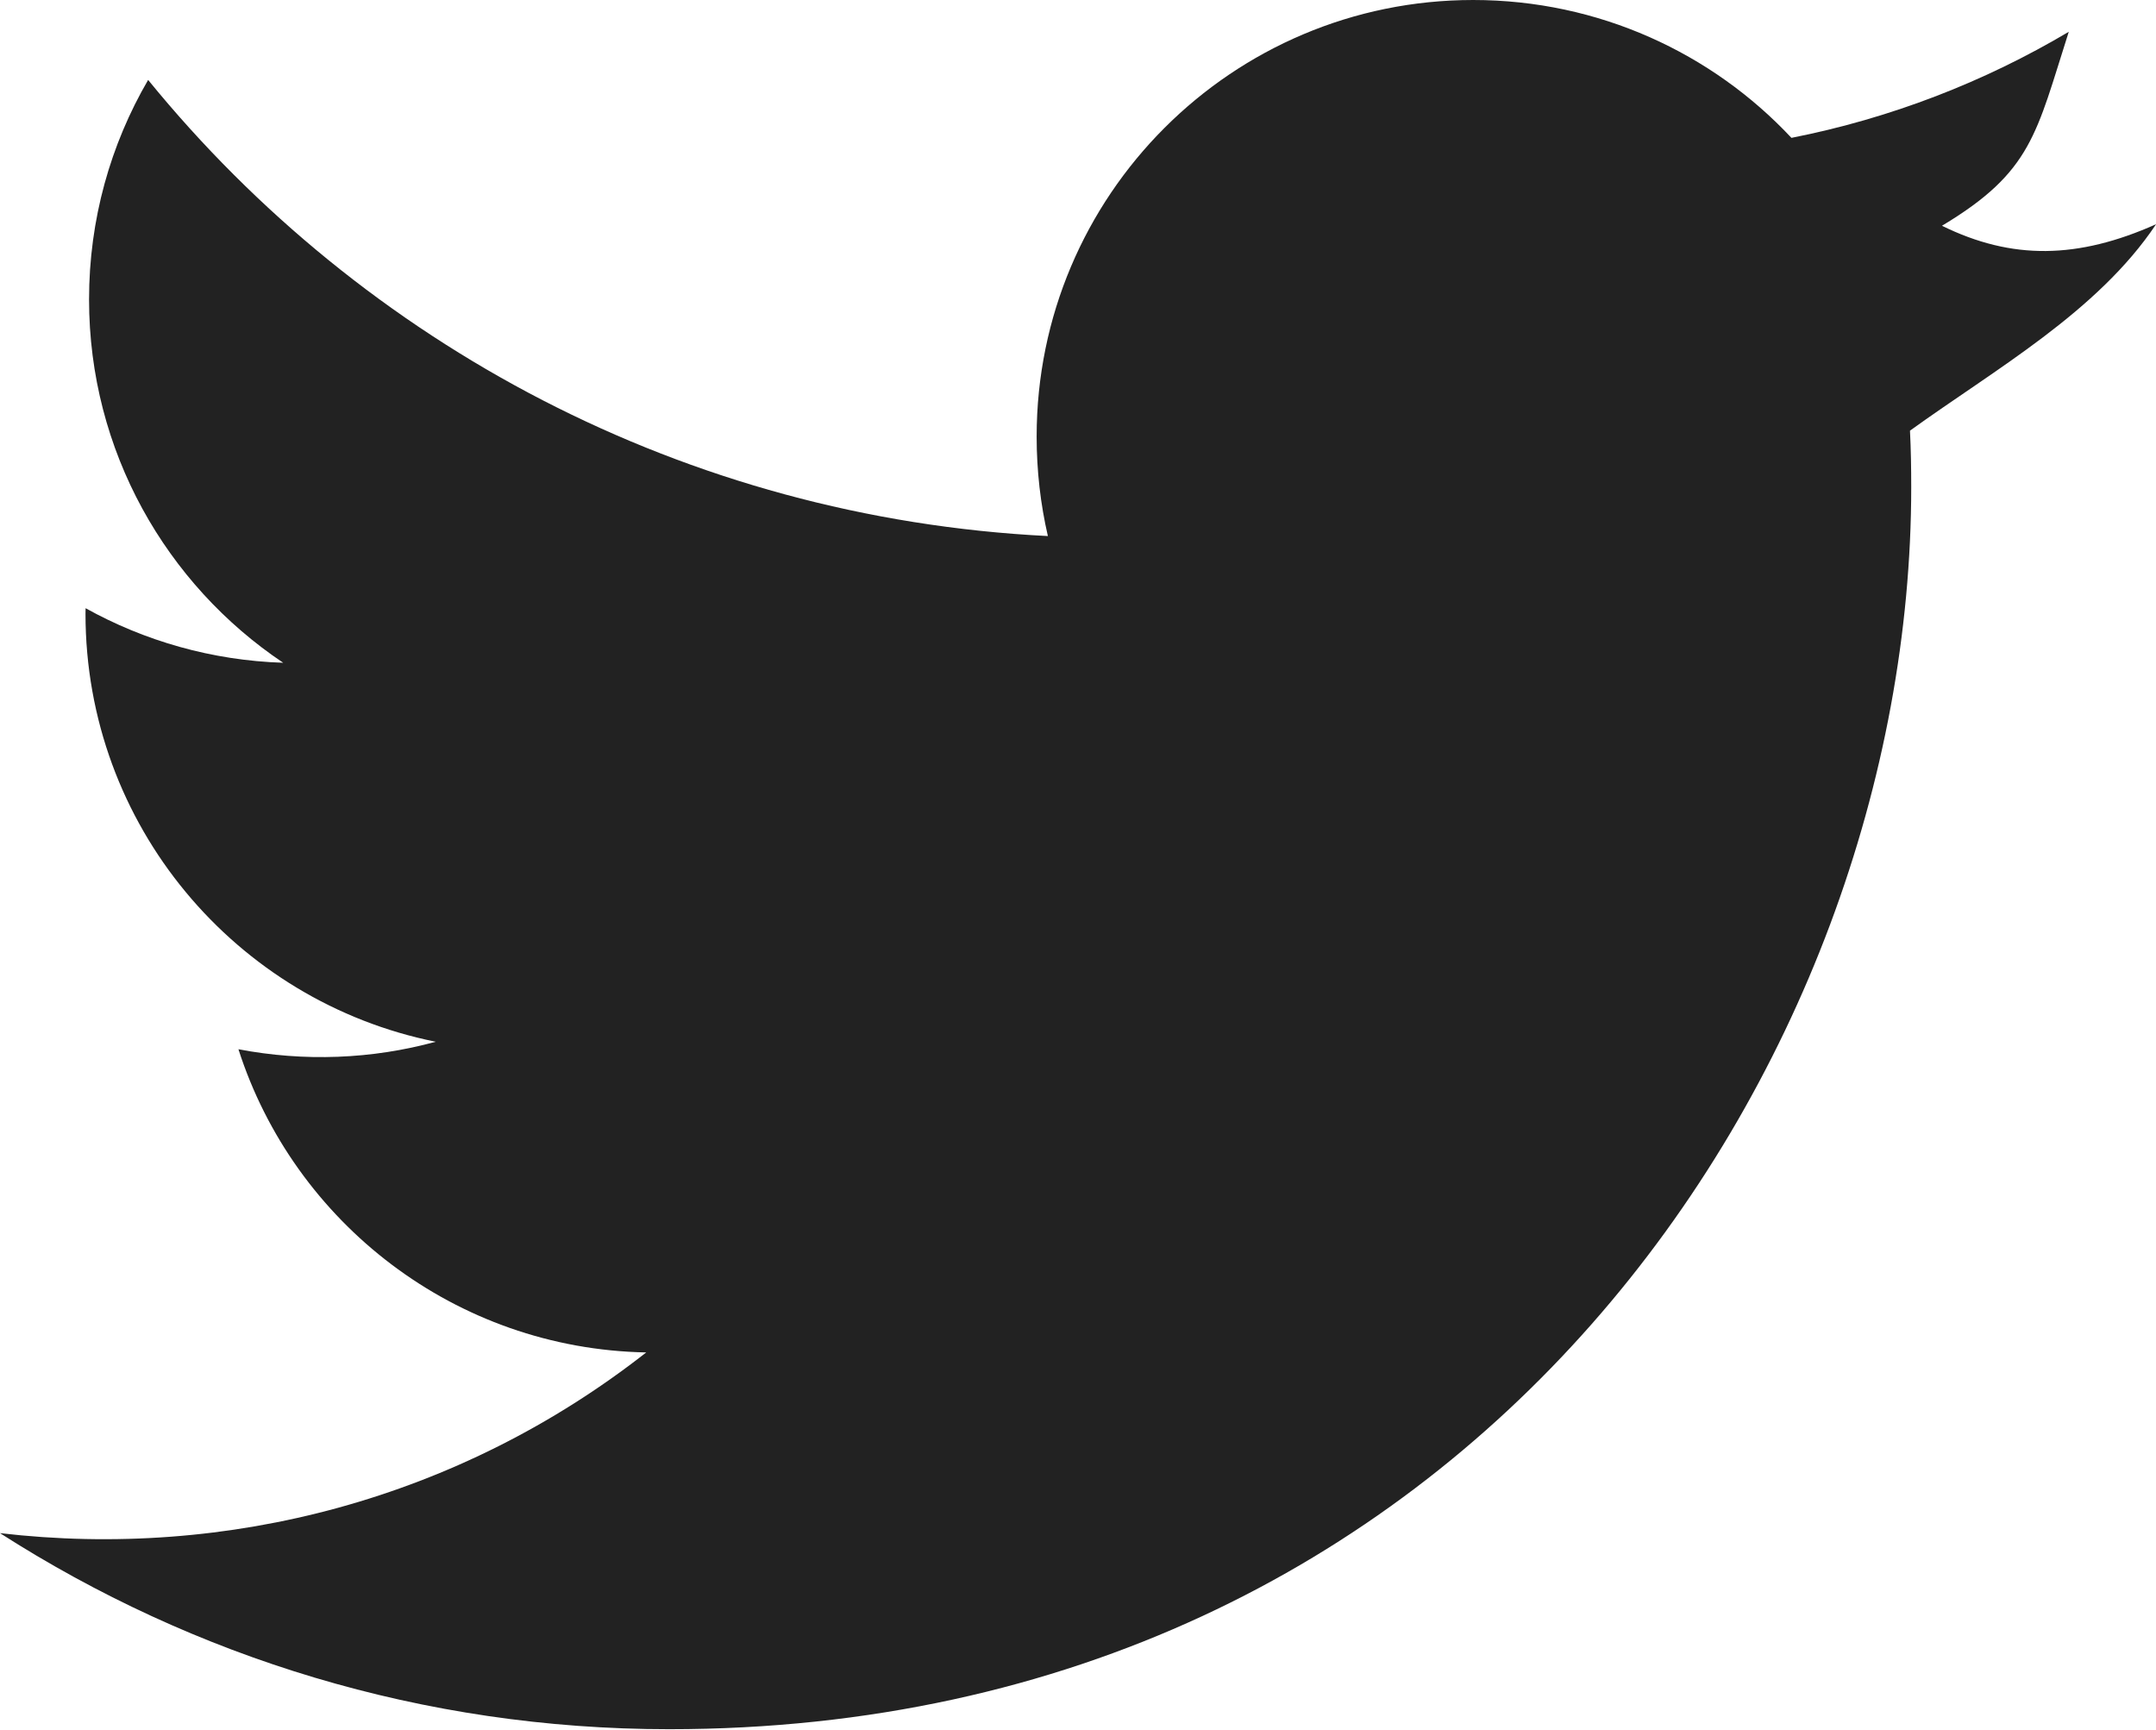
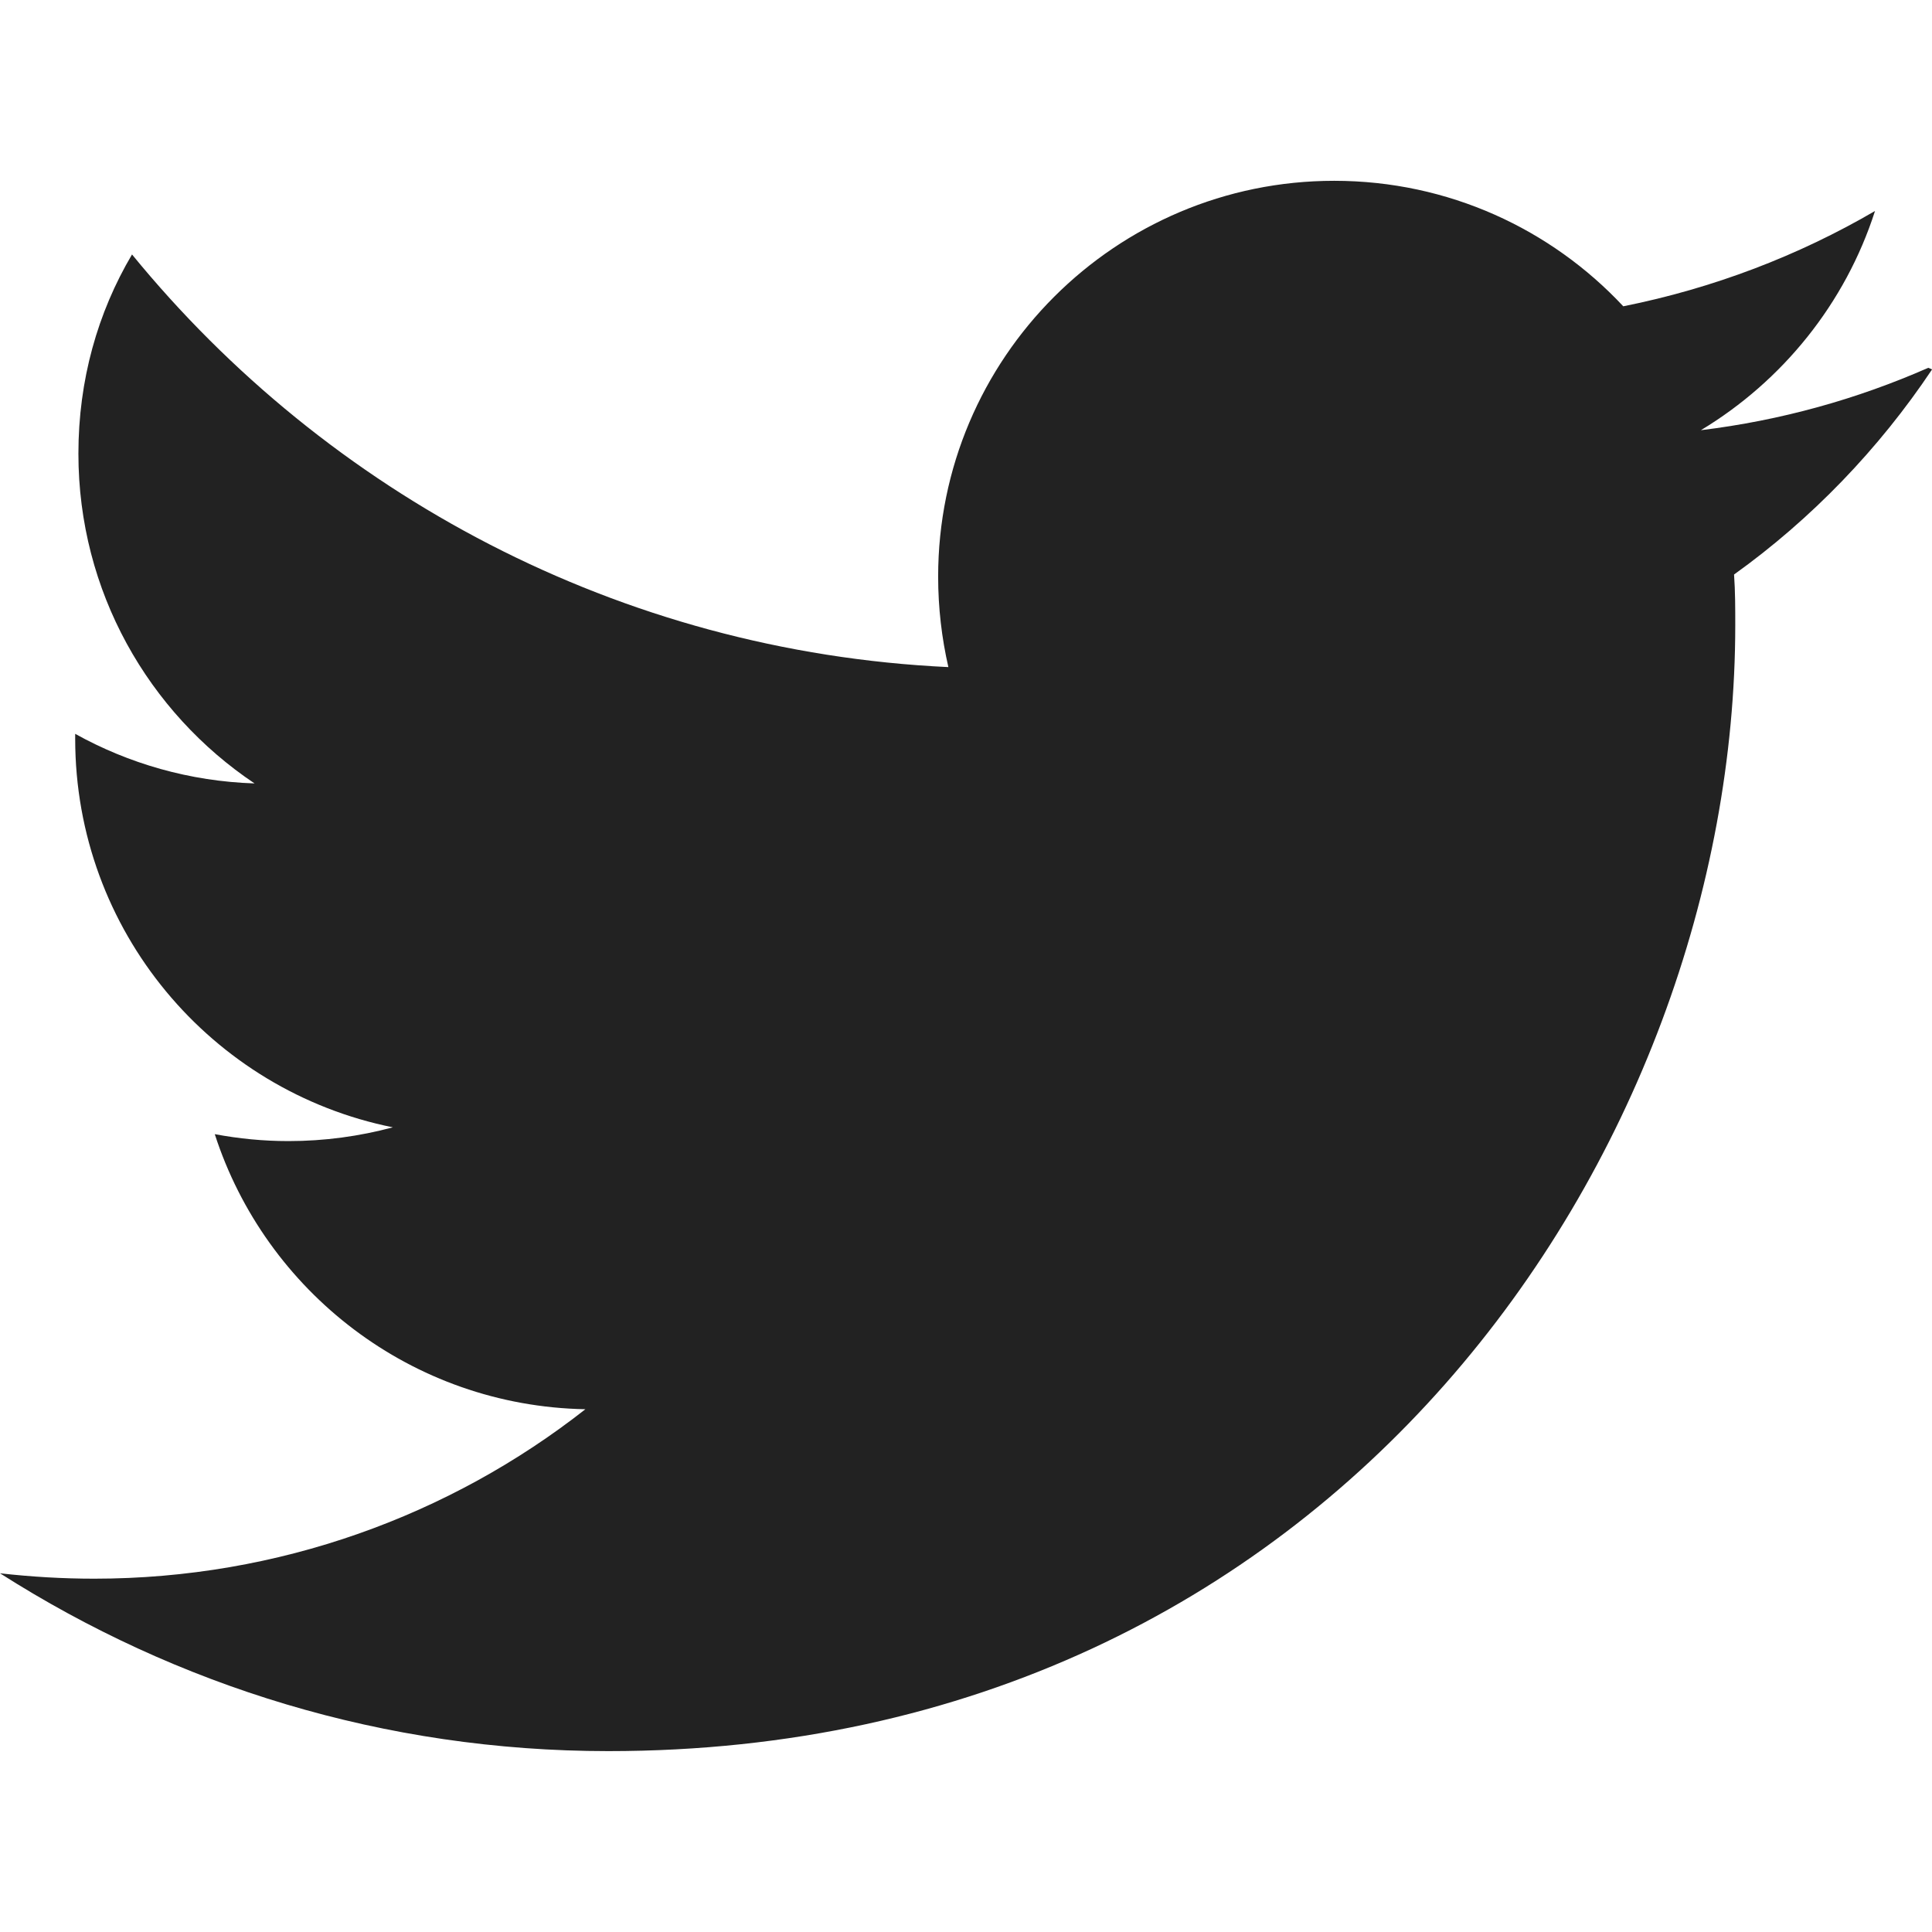
- <svg xmlns="http://www.w3.org/2000/svg" version="1.1" id="Layer_1" x="0px" y="0px" width="22.443px" height="18px" viewBox="0 0 22.443 18" enable-background="new 0 0 22.443 18" xml:space="preserve">
-   <g>
-     <path fill="#222222" d="M22.444,2.334c-0.813,0.363-1.5,0.375-2.229,0.016c0.938-0.562,0.98-0.957,1.32-2.019   c-0.878,0.521-1.852,0.9-2.887,1.104C17.823,0.553,16.642,0,15.335,0c-2.51,0-4.544,2.036-4.544,4.544   c0,0.356,0.04,0.703,0.117,1.036C7.132,5.391,3.783,3.582,1.542,0.832C1.151,1.503,0.927,2.284,0.927,3.117   c0,1.577,0.804,2.967,2.021,3.782C2.203,6.875,1.503,6.671,0.891,6.331C0.89,6.35,0.89,6.368,0.89,6.388   c0,2.202,1.565,4.038,3.646,4.456c-0.666,0.182-1.368,0.209-2.054,0.078c0.579,1.805,2.258,3.119,4.245,3.156   C4.783,15.602,2.372,16.236,0,15.959C2.012,17.248,4.399,18,6.966,18c8.358,0,12.929-6.924,12.929-12.929   c0-0.198-0.003-0.393-0.013-0.588C20.769,3.843,21.835,3.246,22.444,2.334z" />
-   </g>
+ <svg xmlns="http://www.w3.org/2000/svg" aria-labelledby="simpleicons-twitter-icon" role="img" viewBox="0 0 24 24">
+   <path fill="#222222" d="M23.954 4.569c-.885.389-1.83.654-2.825.775 1.014-.611 1.794-1.574 2.163-2.723-.951.555-2.005.959-3.127 1.184-.896-.959-2.173-1.559-3.591-1.559-2.717 0-4.92 2.203-4.92 4.917 0 .39.045.765.127 1.124C7.691 8.094 4.066 6.13 1.64 3.161c-.427.722-.666 1.561-.666 2.475 0 1.71.87 3.213 2.188 4.096-.807-.026-1.566-.248-2.228-.616v.061c0 2.385 1.693 4.374 3.946 4.827-.413.111-.849.171-1.296.171-.314 0-.615-.03-.916-.086.631 1.953 2.445 3.377 4.604 3.417-1.68 1.319-3.809 2.105-6.102 2.105-.39 0-.779-.023-1.17-.067 2.189 1.394 4.768 2.209 7.557 2.209 9.054 0 13.999-7.496 13.999-13.986 0-.209 0-.42-.015-.63.961-.689 1.8-1.56 2.46-2.548l-.047-.02z" />
</svg>
